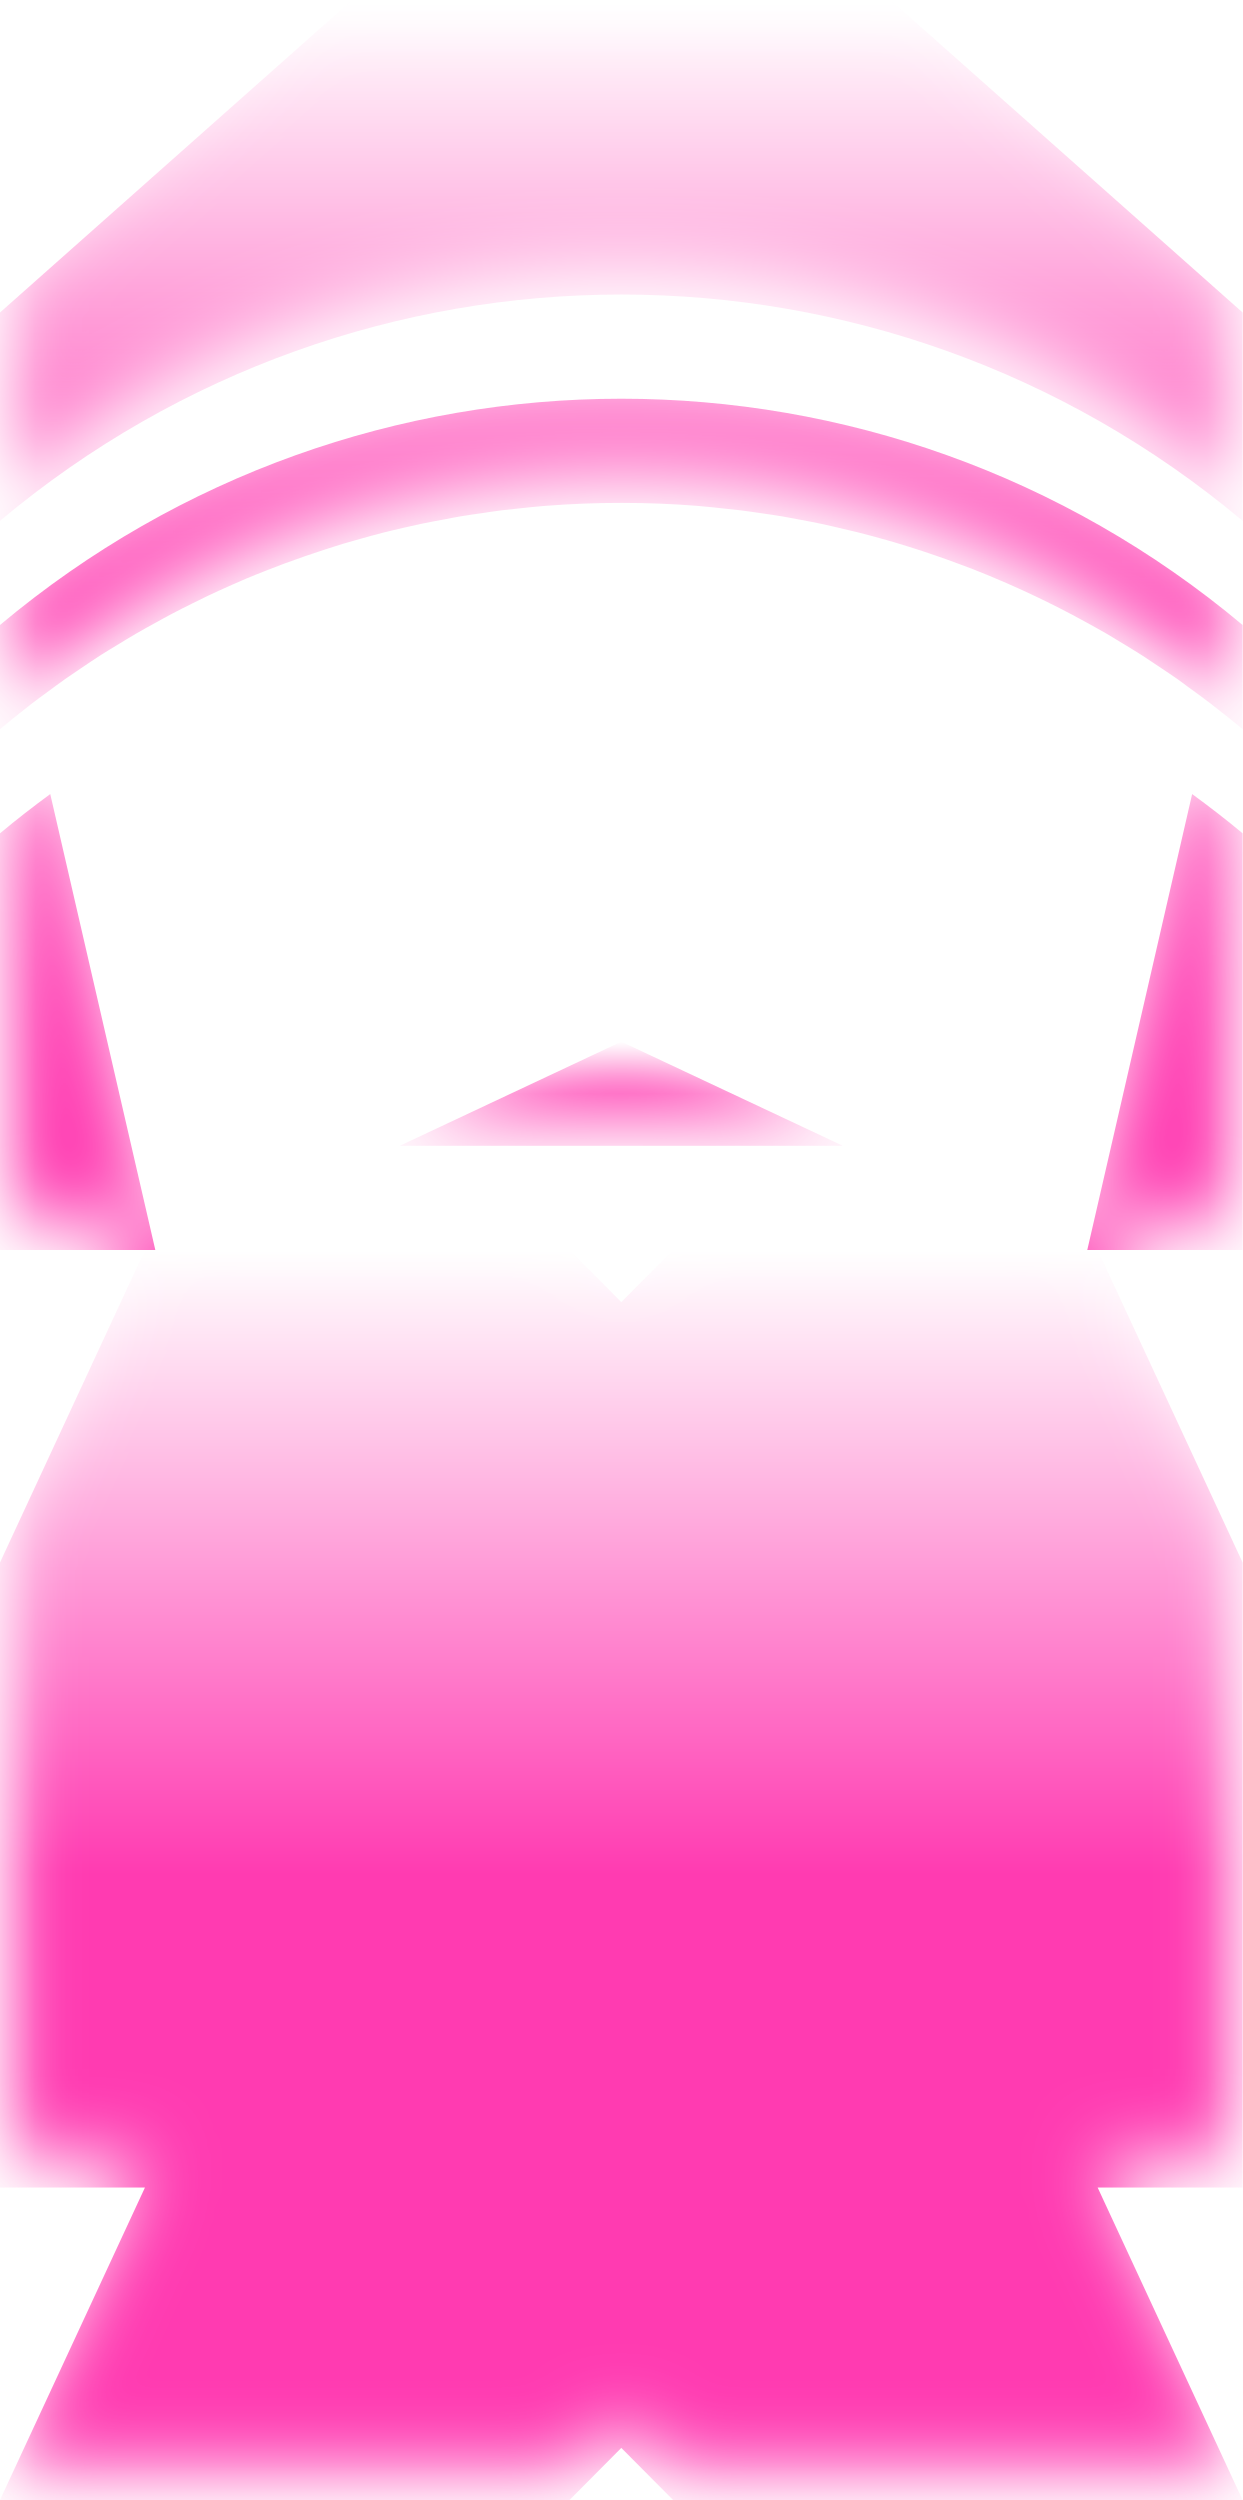
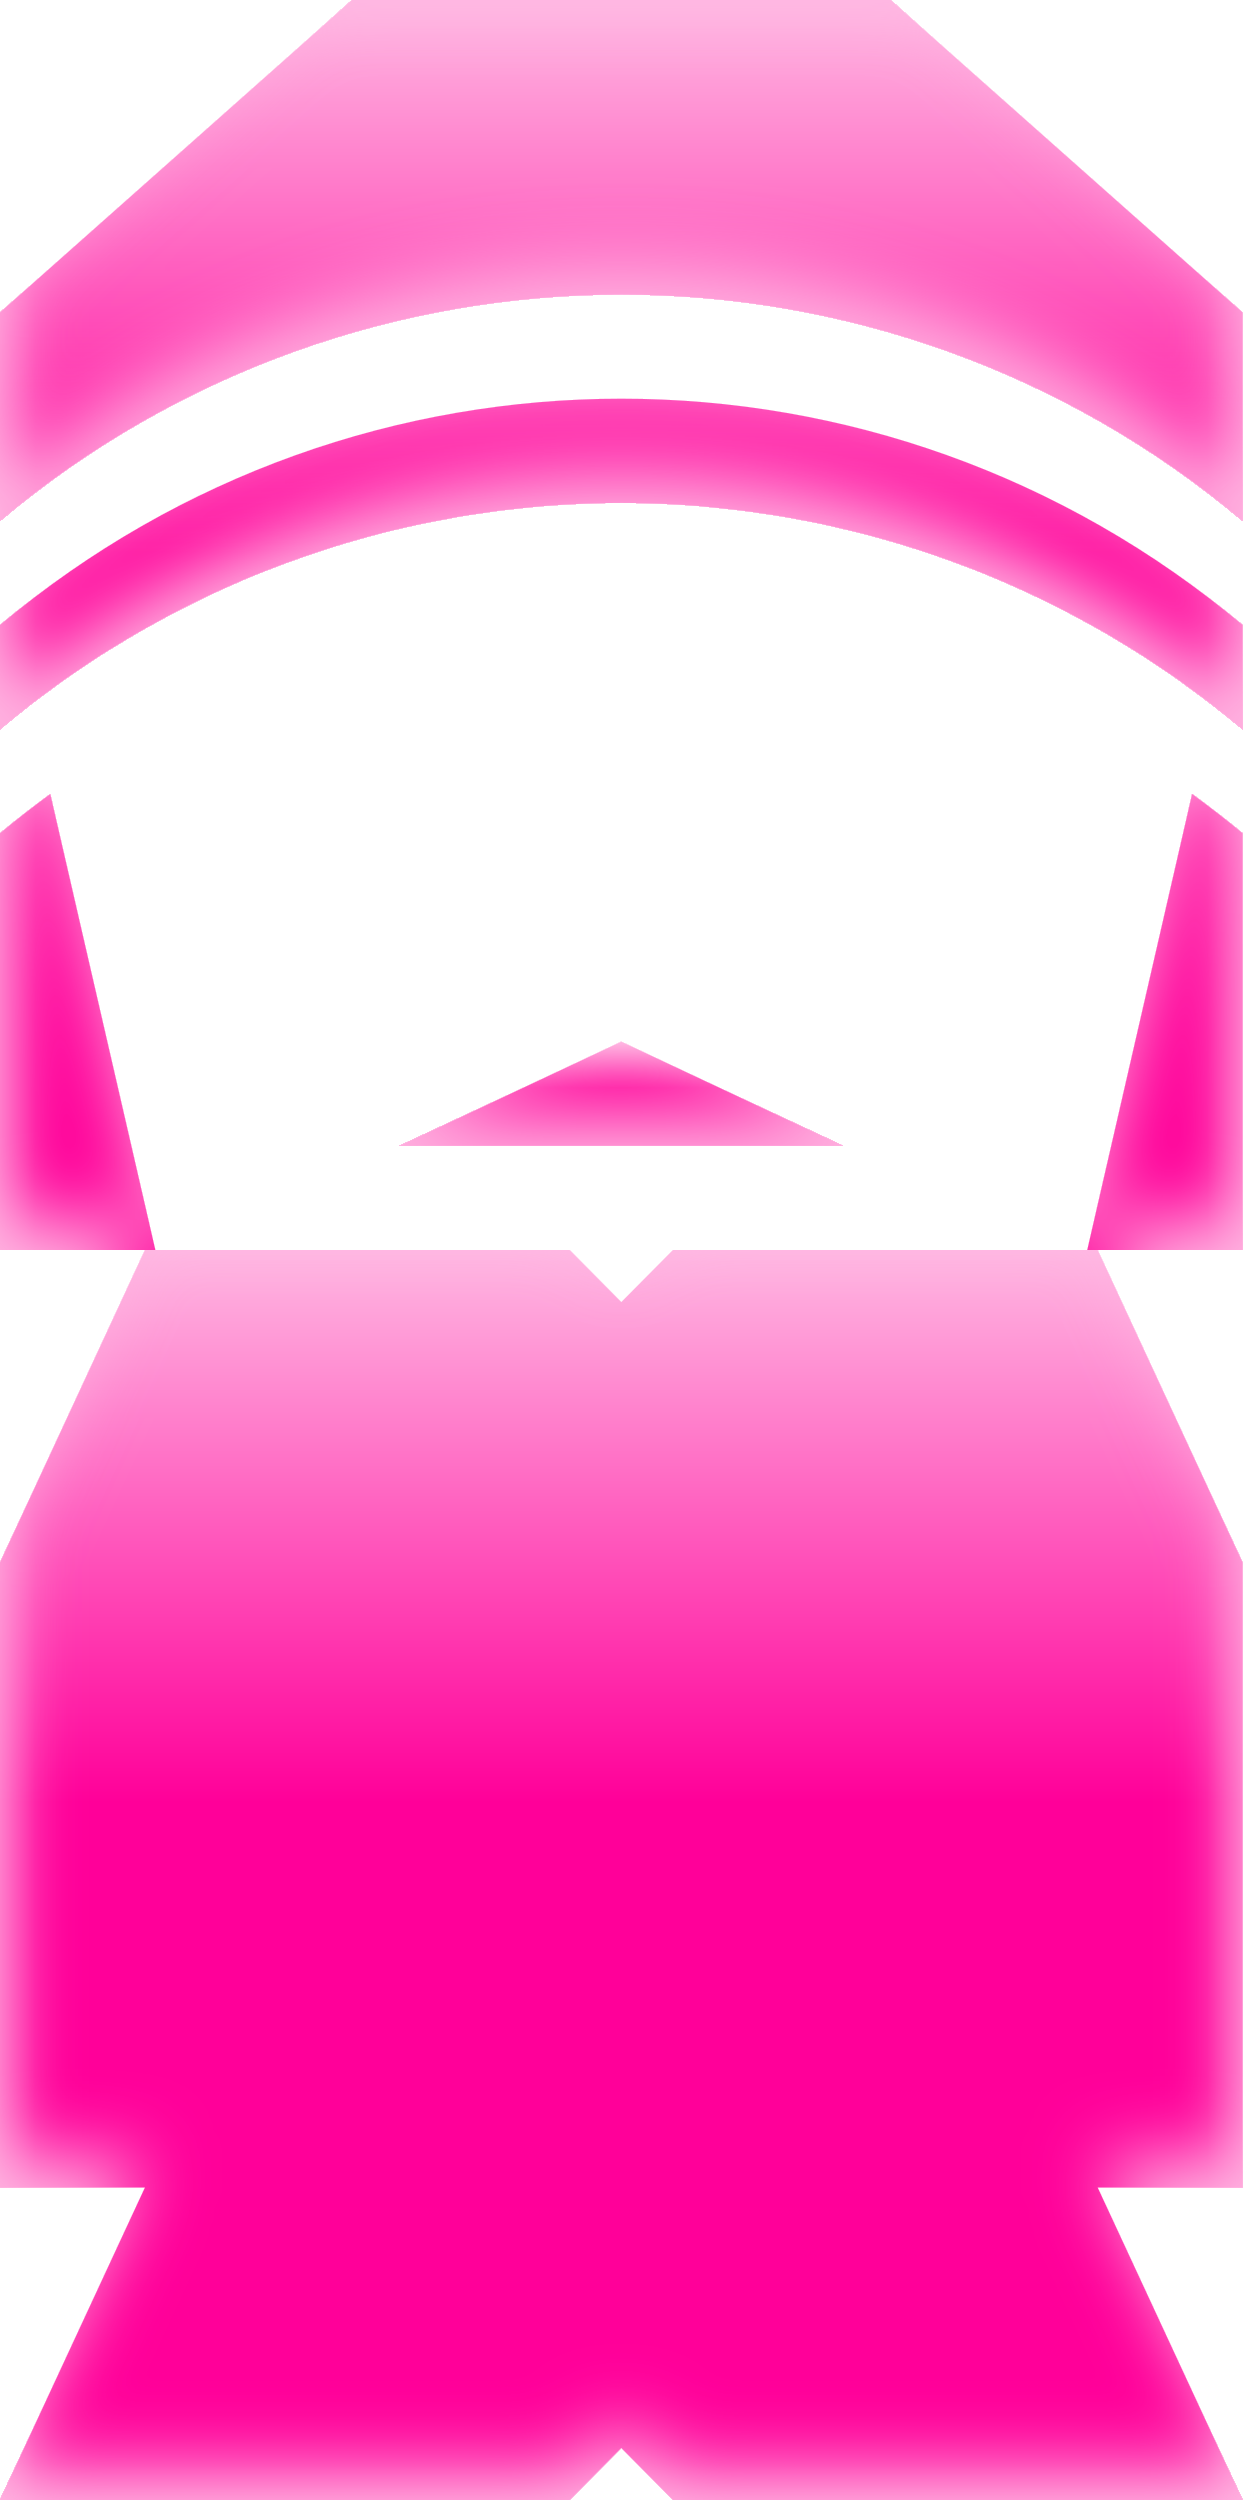
<svg xmlns="http://www.w3.org/2000/svg" width="84" height="169" viewBox="0 0 84 169" fill="none">
  <g filter="url(#filter0_i_6344_912)">
    <path d="M84 147.875H74.2L84 169H45.5L42 165.479L38.5 169H0L9.8 147.875H0V105.625L9.8 84.5H38.5L42 88.021L45.5 84.5H74.2L84 105.625V147.875Z" fill="url(#paint0_linear_6344_912)" />
    <path d="M56.98 77.458H42H27.02L42 70.417L56.98 77.458Z" fill="url(#paint1_linear_6344_912)" />
    <path d="M10.5 84.5H0V56.333C1.109 55.404 2.245 54.524 3.397 53.679L10.5 84.5Z" fill="url(#paint2_linear_6344_912)" />
    <path d="M80.589 53.679C81.744 54.526 82.888 55.401 84 56.333V84.5H73.5L80.589 53.679Z" fill="url(#paint3_linear_6344_912)" />
    <path d="M0 42.25C24.33 21.855 59.67 21.855 84 42.25V49.292C83.333 48.733 82.653 48.197 81.97 47.669C81.952 47.655 81.94 47.642 81.922 47.627C81.418 47.238 80.903 46.866 80.391 46.493C80.127 46.301 79.87 46.102 79.605 45.915C79.091 45.553 78.567 45.209 78.046 44.863C77.776 44.684 77.511 44.501 77.239 44.327C76.783 44.034 76.32 43.754 75.858 43.474C75.512 43.264 75.168 43.051 74.819 42.848C74.351 42.576 73.877 42.317 73.404 42.057C73.079 41.879 72.754 41.701 72.427 41.528C71.885 41.242 71.341 40.965 70.793 40.696C70.547 40.575 70.301 40.456 70.055 40.338C69.406 40.03 68.755 39.73 68.1 39.444C67.956 39.382 67.813 39.32 67.669 39.259C67.043 38.991 66.415 38.729 65.782 38.482C65.472 38.36 65.158 38.248 64.846 38.131C64.339 37.942 63.831 37.757 63.321 37.581C62.996 37.468 62.67 37.358 62.344 37.251C61.721 37.047 61.097 36.851 60.471 36.666C60.33 36.624 60.188 36.583 60.047 36.542C59.325 36.335 58.6 36.14 57.873 35.958C57.687 35.911 57.499 35.872 57.312 35.827C56.696 35.679 56.08 35.531 55.46 35.401C54.992 35.302 54.522 35.214 54.052 35.126C53.655 35.051 53.26 34.973 52.862 34.906C52.376 34.824 51.887 34.757 51.399 34.686C50.958 34.621 50.516 34.555 50.073 34.5C49.775 34.463 49.476 34.437 49.178 34.404C48.549 34.334 47.921 34.262 47.291 34.211C47.241 34.207 47.191 34.201 47.141 34.197C43.749 33.93 40.34 33.928 36.948 34.191C36.862 34.197 36.775 34.204 36.688 34.211C36.095 34.26 35.503 34.325 34.911 34.39C34.572 34.427 34.231 34.458 33.893 34.5C33.493 34.55 33.095 34.615 32.696 34.672C32.16 34.749 31.624 34.822 31.09 34.913C30.749 34.97 30.411 35.042 30.071 35.105C29.533 35.205 28.994 35.301 28.458 35.415C28.047 35.502 27.637 35.595 27.227 35.69C26.76 35.798 26.292 35.908 25.826 36.027C25.394 36.137 24.965 36.258 24.534 36.377C24.076 36.505 23.617 36.632 23.16 36.769C22.726 36.9 22.294 37.042 21.861 37.182C21.431 37.321 21.004 37.467 20.576 37.615C20.138 37.767 19.7 37.921 19.264 38.083C18.861 38.232 18.46 38.386 18.061 38.544C17.588 38.73 17.115 38.916 16.645 39.114C16.261 39.276 15.879 39.446 15.497 39.616C15.019 39.829 14.542 40.045 14.068 40.27C13.716 40.437 13.366 40.611 13.016 40.785C12.563 41.01 12.111 41.237 11.662 41.473C11.226 41.702 10.795 41.942 10.363 42.181C9.998 42.384 9.631 42.583 9.27 42.793C8.801 43.065 8.338 43.348 7.875 43.632C7.531 43.843 7.183 44.047 6.843 44.265C6.38 44.561 5.926 44.871 5.469 45.179C5.138 45.403 4.805 45.623 4.478 45.853C4.026 46.17 3.583 46.5 3.138 46.83C2.81 47.072 2.477 47.309 2.153 47.559C2.107 47.594 2.063 47.633 2.017 47.669C1.338 48.194 0.663 48.736 0 49.292V42.25Z" fill="url(#paint4_linear_6344_912)" />
    <path d="M84 21.125V35.208C59.67 14.813 24.33 14.813 0 35.208V21.125L23.803 0H60.197L84 21.125Z" fill="url(#paint5_linear_6344_912)" />
  </g>
  <defs>
    <filter id="filter0_i_6344_912" x="0" y="-2" width="84" height="171" filterUnits="userSpaceOnUse" color-interpolation-filters="sRGB">
      <feFlood flood-opacity="0" result="BackgroundImageFix" />
      <feBlend mode="normal" in="SourceGraphic" in2="BackgroundImageFix" result="shape" />
      <feColorMatrix in="SourceAlpha" type="matrix" values="0 0 0 0 0 0 0 0 0 0 0 0 0 0 0 0 0 0 127 0" result="hardAlpha" />
      <feOffset dy="-2" />
      <feGaussianBlur stdDeviation="2.5" />
      <feComposite in2="hardAlpha" operator="arithmetic" k2="-1" k3="1" />
-       <feColorMatrix type="matrix" values="0 0 0 0 1 0 0 0 0 1 0 0 0 0 1 0 0 0 1 0" />
+       <feColorMatrix type="matrix" values="0 0 0 0 1 0 0 0 0 0.718 0 0 0 0 0.886 0 0 0 1 0" />
      <feBlend mode="normal" in2="shape" result="effect1_innerShadow_6344_912" />
    </filter>
    <linearGradient id="paint0_linear_6344_912" x1="42" y1="84.5" x2="42" y2="169" gradientUnits="userSpaceOnUse">
-       <stop stop-color="white" />
-       <stop offset="0.5" stop-color="#FF3BB1" />
-       <stop offset="1" stop-color="#FF3BB1" />
+       <stop stop-color="#FFB7E2" />
+       <stop offset="0.442" stop-color="#FF0099" />
+       <stop offset="1" stop-color="#FF0099" />
    </linearGradient>
    <linearGradient id="paint1_linear_6344_912" x1="41.999" y1="70.417" x2="41.999" y2="77.458" gradientUnits="userSpaceOnUse">
-       <stop stop-color="white" />
-       <stop offset="0.5" stop-color="#FF3BB1" />
-       <stop offset="1" stop-color="#FF3BB1" />
+       <stop stop-color="#FFB7E2" />
+       <stop offset="0.442" stop-color="#FF0099" />
+       <stop offset="1" stop-color="#FF0099" />
    </linearGradient>
    <linearGradient id="paint2_linear_6344_912" x1="42" y1="0" x2="42" y2="84.5" gradientUnits="userSpaceOnUse">
-       <stop stop-color="white" />
-       <stop offset="0.5" stop-color="#FF3BB1" />
-       <stop offset="1" stop-color="#FF3BB1" />
+       <stop stop-color="#FFB7E2" />
+       <stop offset="0.442" stop-color="#FF0099" />
+       <stop offset="1" stop-color="#FF0099" />
    </linearGradient>
    <linearGradient id="paint3_linear_6344_912" x1="42" y1="0" x2="42" y2="84.5" gradientUnits="userSpaceOnUse">
-       <stop stop-color="white" />
-       <stop offset="0.5" stop-color="#FF3BB1" />
-       <stop offset="1" stop-color="#FF3BB1" />
+       <stop stop-color="#FFB7E2" />
+       <stop offset="0.442" stop-color="#FF0099" />
+       <stop offset="1" stop-color="#FF0099" />
    </linearGradient>
    <linearGradient id="paint4_linear_6344_912" x1="42" y1="0" x2="42" y2="84.5" gradientUnits="userSpaceOnUse">
-       <stop stop-color="white" />
-       <stop offset="0.5" stop-color="#FF3BB1" />
-       <stop offset="1" stop-color="#FF3BB1" />
+       <stop stop-color="#FFB7E2" />
+       <stop offset="0.442" stop-color="#FF0099" />
+       <stop offset="1" stop-color="#FF0099" />
    </linearGradient>
    <linearGradient id="paint5_linear_6344_912" x1="42" y1="0" x2="42" y2="84.5" gradientUnits="userSpaceOnUse">
-       <stop stop-color="white" />
-       <stop offset="0.5" stop-color="#FF3BB1" />
-       <stop offset="1" stop-color="#FF3BB1" />
+       <stop stop-color="#FFB7E2" />
+       <stop offset="0.442" stop-color="#FF0099" />
+       <stop offset="1" stop-color="#FF0099" />
    </linearGradient>
  </defs>
</svg>
